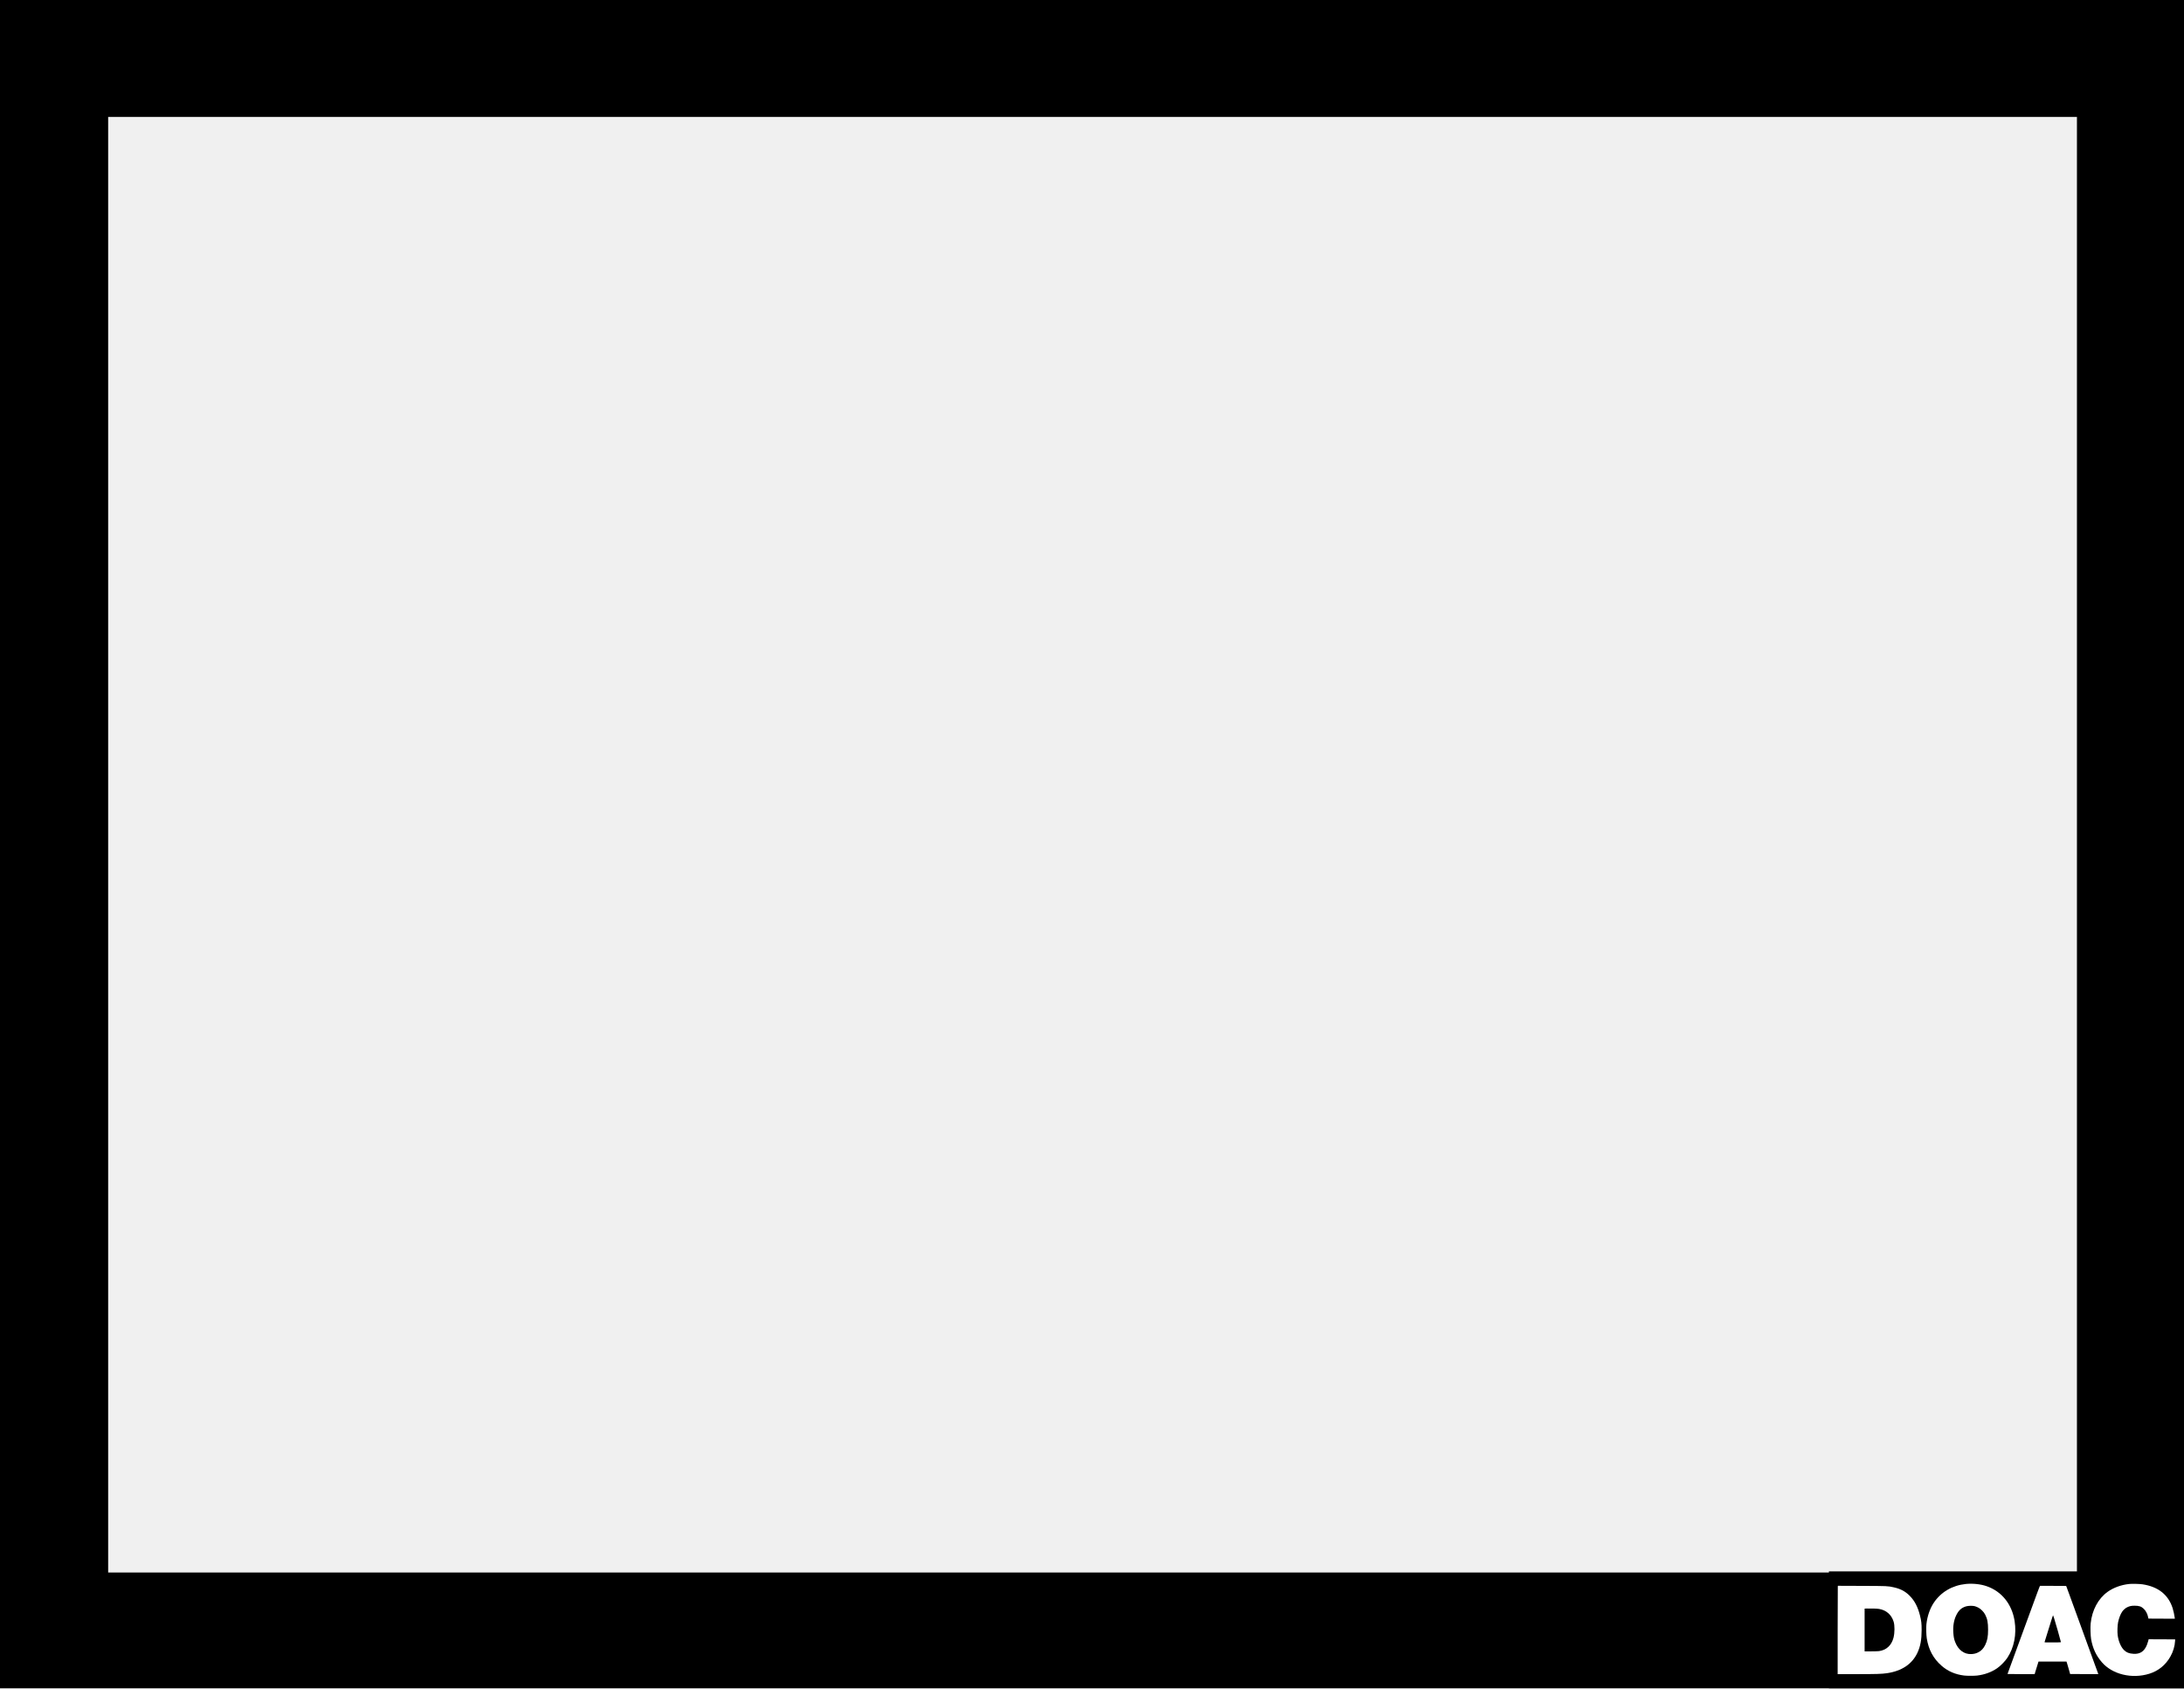
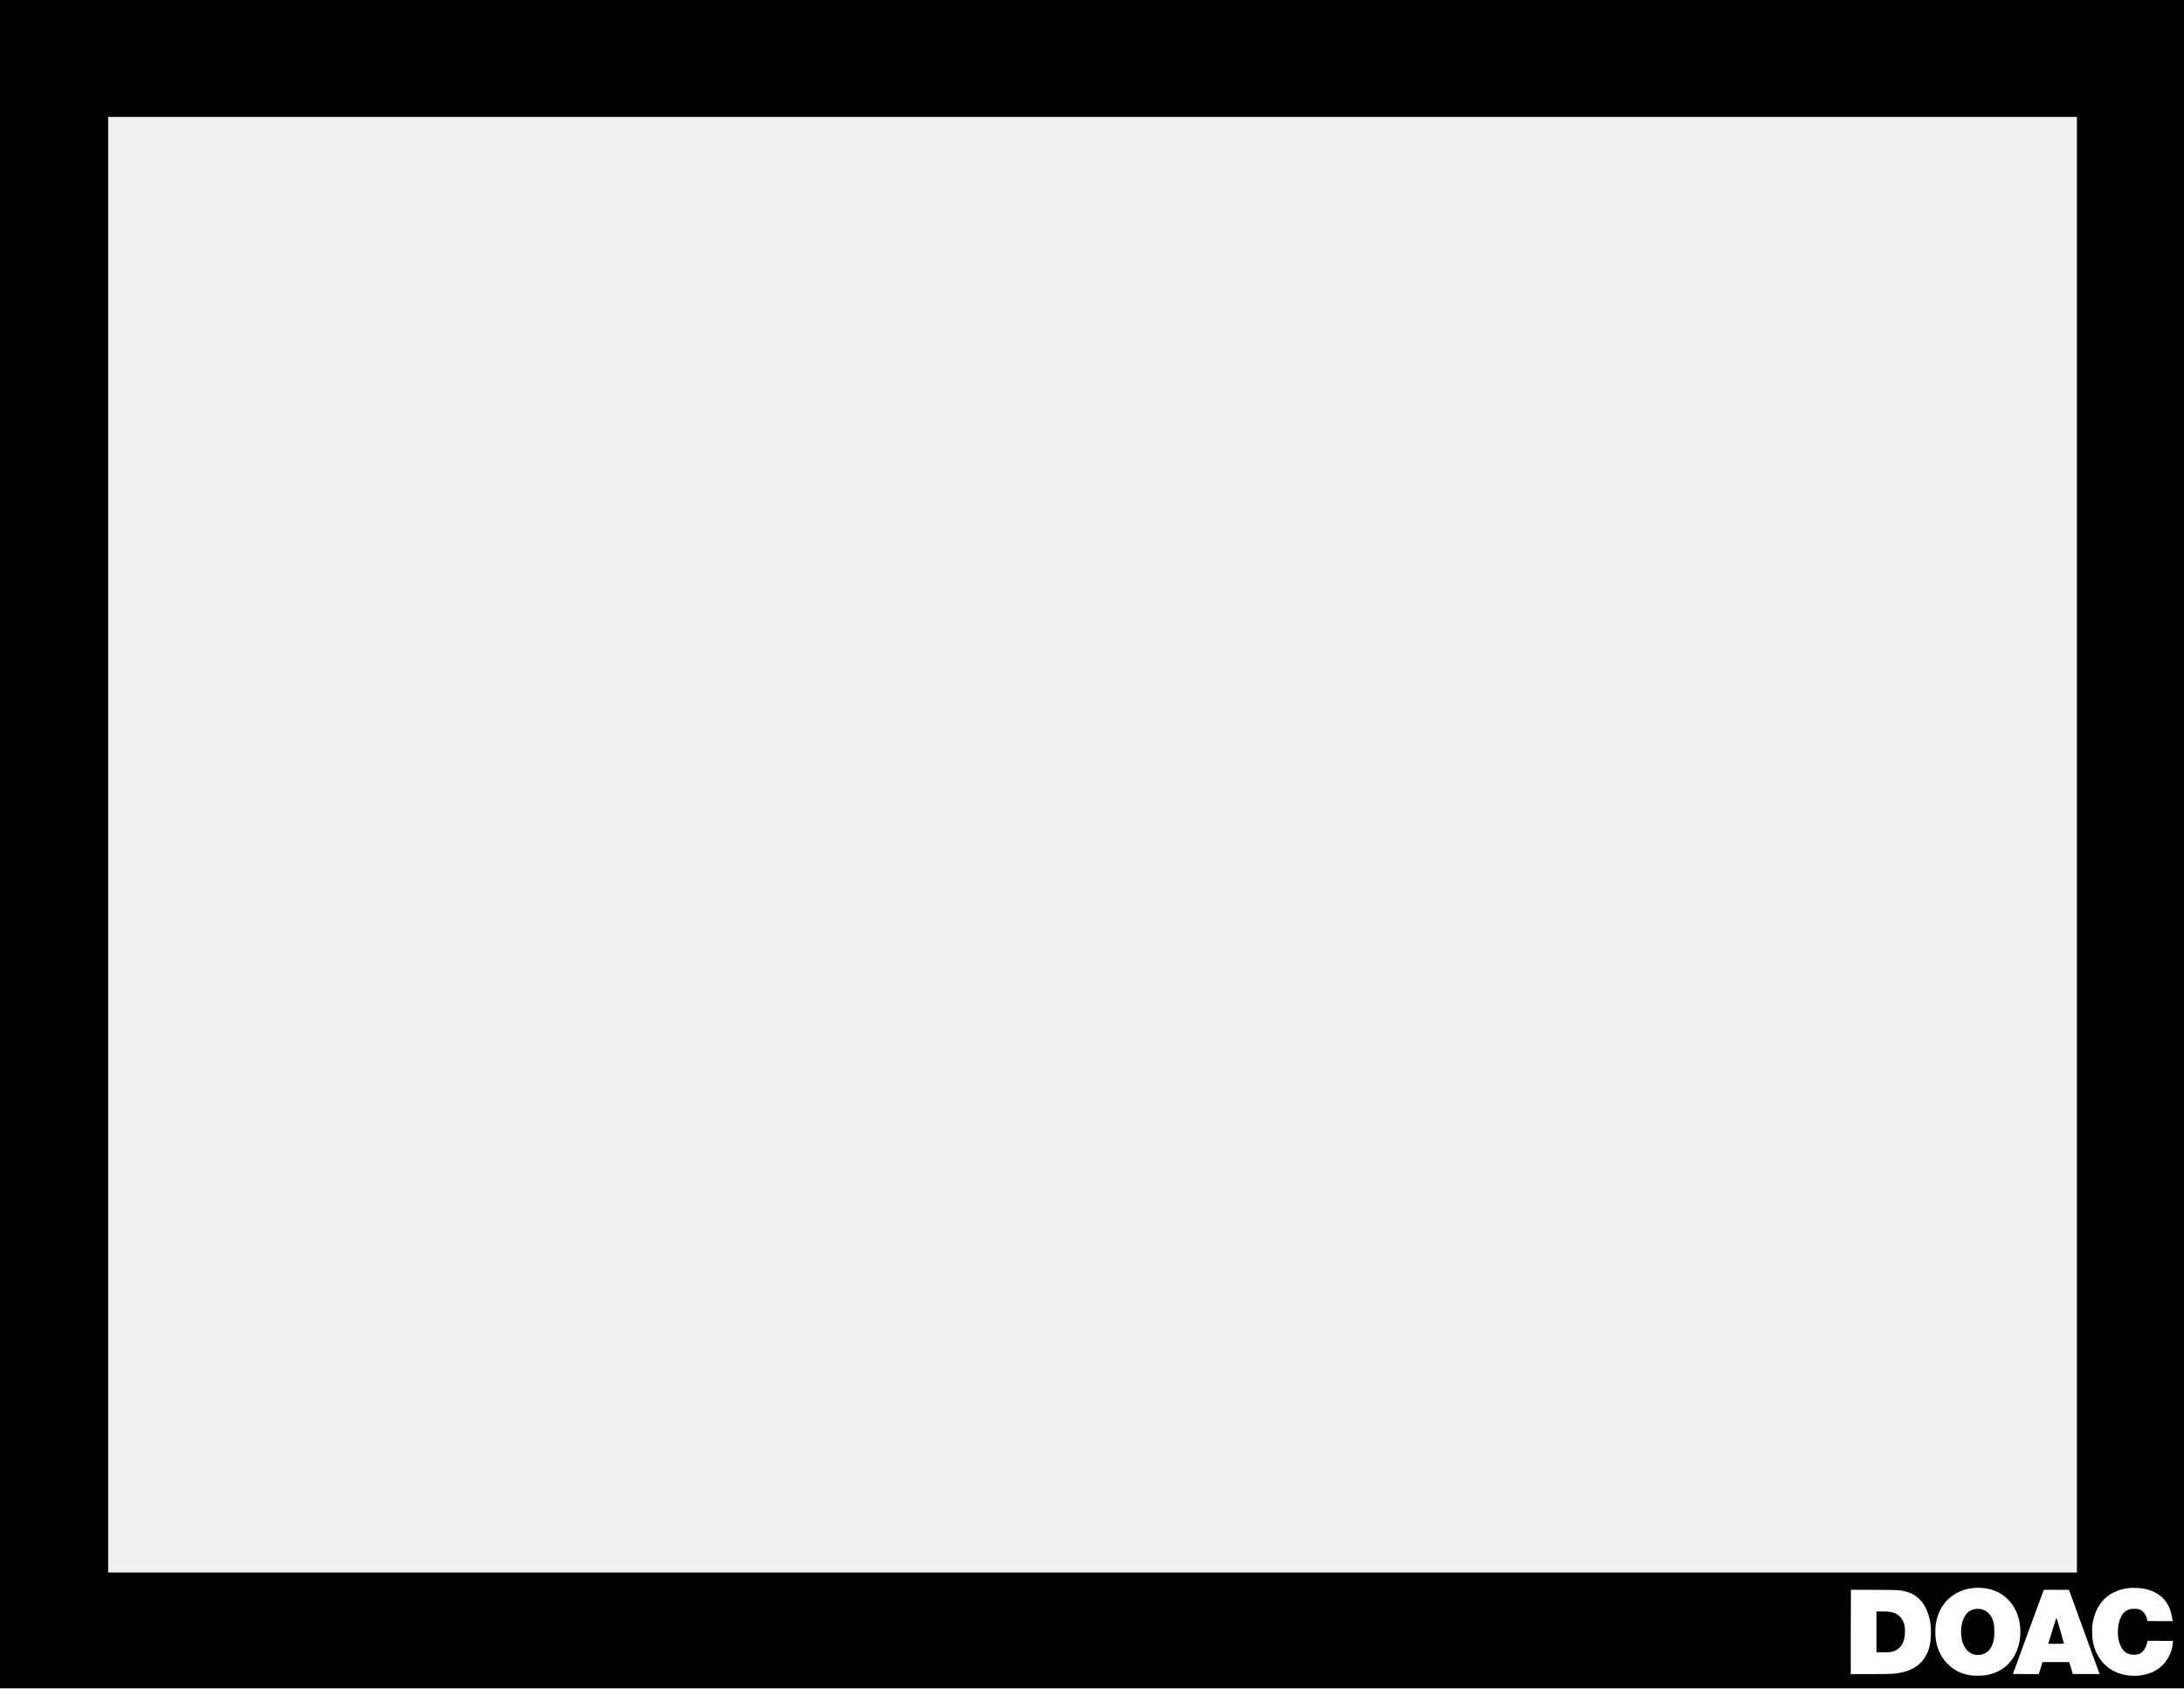
<svg xmlns="http://www.w3.org/2000/svg" width="1999" height="1545" viewBox="0 0 1999 1545">
  <g transform="translate(0,1545) scale(0.1,-0.1)" fill="#ffffff" stroke="none">
    <path d="M0 7725 l0 -7725 9995 0 9995 0 0 7725 0 7725 -9995 0 -9995 0 0 -7725z m19010 -5 l0 -6660 -9010 0 -9010 0 0 6660 0 6660 9010 0 9010 0 0 -6660z" />
  </g>
  <g transform="translate(0,1545) scale(0.1,-0.1)" fill="#000000" stroke="none">
    <path d="M0 7725 l0 -7725 9995 0 9995 0 0 7725 0 7725 -9995 0 -9995 0 0 -7725z m19010 -5 l0 -6660 -9010 0 -9010 0 0 6660 0 6660 9010 0 9010 0 0 -6660z m-867 -6874 c67 -32 120 -89 155 -165 36 -76 37 -216 3 -303 -27 -69 -88 -135 -156 -168 -73 -35 -208 -40 -287 -10 -73 27 -141 92 -176 168 -24 50 -27 69 -27 162 0 123 16 169 86 245 72 79 146 106 270 101 59 -2 90 -9 132 -30z m1242 5 c28 -12 64 -36 82 -53 34 -33 69 -105 75 -153 l3 -30 -98 -3 -97 -3 -11 28 c-20 53 -48 73 -102 73 -40 0 -53 -5 -77 -28 -68 -69 -67 -236 2 -309 17 -18 32 -23 73 -23 57 0 84 20 102 75 l10 30 103 3 103 3 -7 -43 c-16 -101 -99 -197 -195 -225 -75 -21 -201 -14 -262 15 -134 65 -210 232 -180 397 25 134 98 219 226 262 60 19 189 12 250 -16z m-1973 -2 c71 -16 122 -59 160 -137 32 -64 33 -71 33 -187 0 -138 -15 -185 -80 -248 -70 -68 -122 -80 -352 -85 l-203 -4 0 336 0 335 143 3 c167 3 235 0 299 -13z m1316 -16 c6 -16 60 -165 121 -332 61 -167 111 -305 111 -307 0 -3 -48 -3 -107 -2 l-107 3 -14 48 -13 48 -107 -3 -106 -3 -15 -47 -15 -48 -103 0 c-57 0 -103 2 -103 4 0 2 49 136 109 297 59 162 114 311 120 332 l13 37 103 0 103 0 10 -27z" />
    <path d="M17904 675 c-43 -46 -60 -122 -44 -200 20 -96 90 -150 164 -125 65 21 96 81 96 184 -1 115 -49 176 -141 176 -35 0 -47 -6 -75 -35z" />
    <path d="M17180 525 l0 -165 53 0 c112 1 169 57 171 170 1 104 -57 160 -166 160 l-58 0 0 -165z" />
    <path d="M18595 573 c-10 -32 -24 -77 -31 -100 l-13 -43 64 0 64 0 -26 93 c-13 50 -28 95 -32 100 -4 4 -16 -19 -26 -50z" />
  </g>
-   <rect x="1674.00" y="1438.00" width="325.00" height="107.00" fill="#000000" />
-   <g transform="translate(1682,1449.29) scale(0.212664,0.212664)">
+   <rect x="1686.00" y="1445.00" width="311.00" height="96.60" fill="#000000" />
+   <g transform="translate(1694,1453) scale(0.203028,0.203028)">
    <g transform="translate(0,397) scale(0.1,-0.1)" fill="#ffffff" stroke="none">
      <path d="M5511 3959 c-580 -61 -1069 -349 -1375 -809 -168 -252 -281 -585 -317 -929 -15 -143 -6 -456 16 -601 76 -486 283 -870 635 -1178 272 -238 592 -377 975 -423 129 -15 432 -15 560 0 323 39 617 147 861 316 144 99 339 299 436 445 291 438 405 1015 313 1590 -116 723 -555 1270 -1201 1493 -261 91 -603 127 -903 96z m384 -954 c33 -8 98 -34 145 -56 115 -56 246 -186 307 -304 96 -186 126 -338 127 -650 1 -299 -32 -473 -124 -660 -77 -157 -169 -253 -305 -320 -93 -46 -170 -65 -285 -72 -315 -17 -575 177 -707 529 -44 116 -61 200 -74 374 -23 288 21 557 125 769 106 215 226 323 426 382 93 27 273 31 365 8z" />
      <path d="M12545 3959 c-344 -37 -675 -158 -924 -336 -407 -292 -672 -785 -732 -1361 -17 -161 -6 -534 19 -677 71 -396 211 -699 459 -989 450 -526 1294 -732 2043 -500 394 123 698 369 908 735 119 207 194 456 204 679 l3 65 -570 3 -571 2 -18 -72 c-10 -40 -34 -113 -53 -163 -113 -285 -294 -408 -578 -391 -192 12 -303 55 -411 161 -135 133 -241 384 -274 649 -17 134 -7 420 19 546 37 182 104 353 180 463 48 70 142 152 211 184 107 51 180 67 320 67 193 0 287 -31 393 -132 92 -88 161 -220 190 -364 l12 -58 568 -3 569 -2 -7 55 c-12 103 -57 304 -91 408 -188 574 -621 915 -1294 1017 -128 19 -452 27 -575 14z" />
      <path d="M6 3858 c-3 -13 -6 -868 -6 -1900 l0 -1878 813 0 c853 0 1084 7 1309 40 640 94 1084 392 1313 883 127 274 179 557 179 982 0 276 -13 389 -74 630 -92 363 -230 624 -440 836 -187 190 -392 299 -680 363 -265 59 -266 59 -1381 63 l-1026 4 -7 -23z m1780 -973 c309 -54 532 -250 623 -549 50 -163 48 -476 -4 -683 -84 -333 -307 -540 -628 -583 -43 -5 -200 -10 -348 -10 l-269 0 0 920 0 919 93 4 c155 7 445 -3 533 -18z" />
      <path d="M8691 3843 c-10 -21 -48 -119 -84 -218 -36 -99 -307 -837 -602 -1640 -616 -1676 -695 -1891 -695 -1899 0 -3 263 -6 584 -6 l585 0 16 58 c9 31 46 153 83 270 l66 212 603 0 602 0 31 -97 c17 -54 52 -174 78 -268 l47 -170 608 -3 c334 -1 607 -1 607 1 0 2 -15 41 -34 88 -19 46 -72 192 -119 324 -47 132 -302 832 -565 1555 -264 723 -514 1410 -556 1525 -42 116 -84 230 -94 255 l-18 45 -562 3 -562 2 -19 -37z m622 -1348 c56 -172 297 -1017 297 -1041 0 -6 -137 -10 -356 -10 -323 -1 -355 0 -349 15 6 15 118 375 281 903 43 141 82 254 85 250 4 -4 23 -56 42 -117z" />
    </g>
  </g>
</svg>
